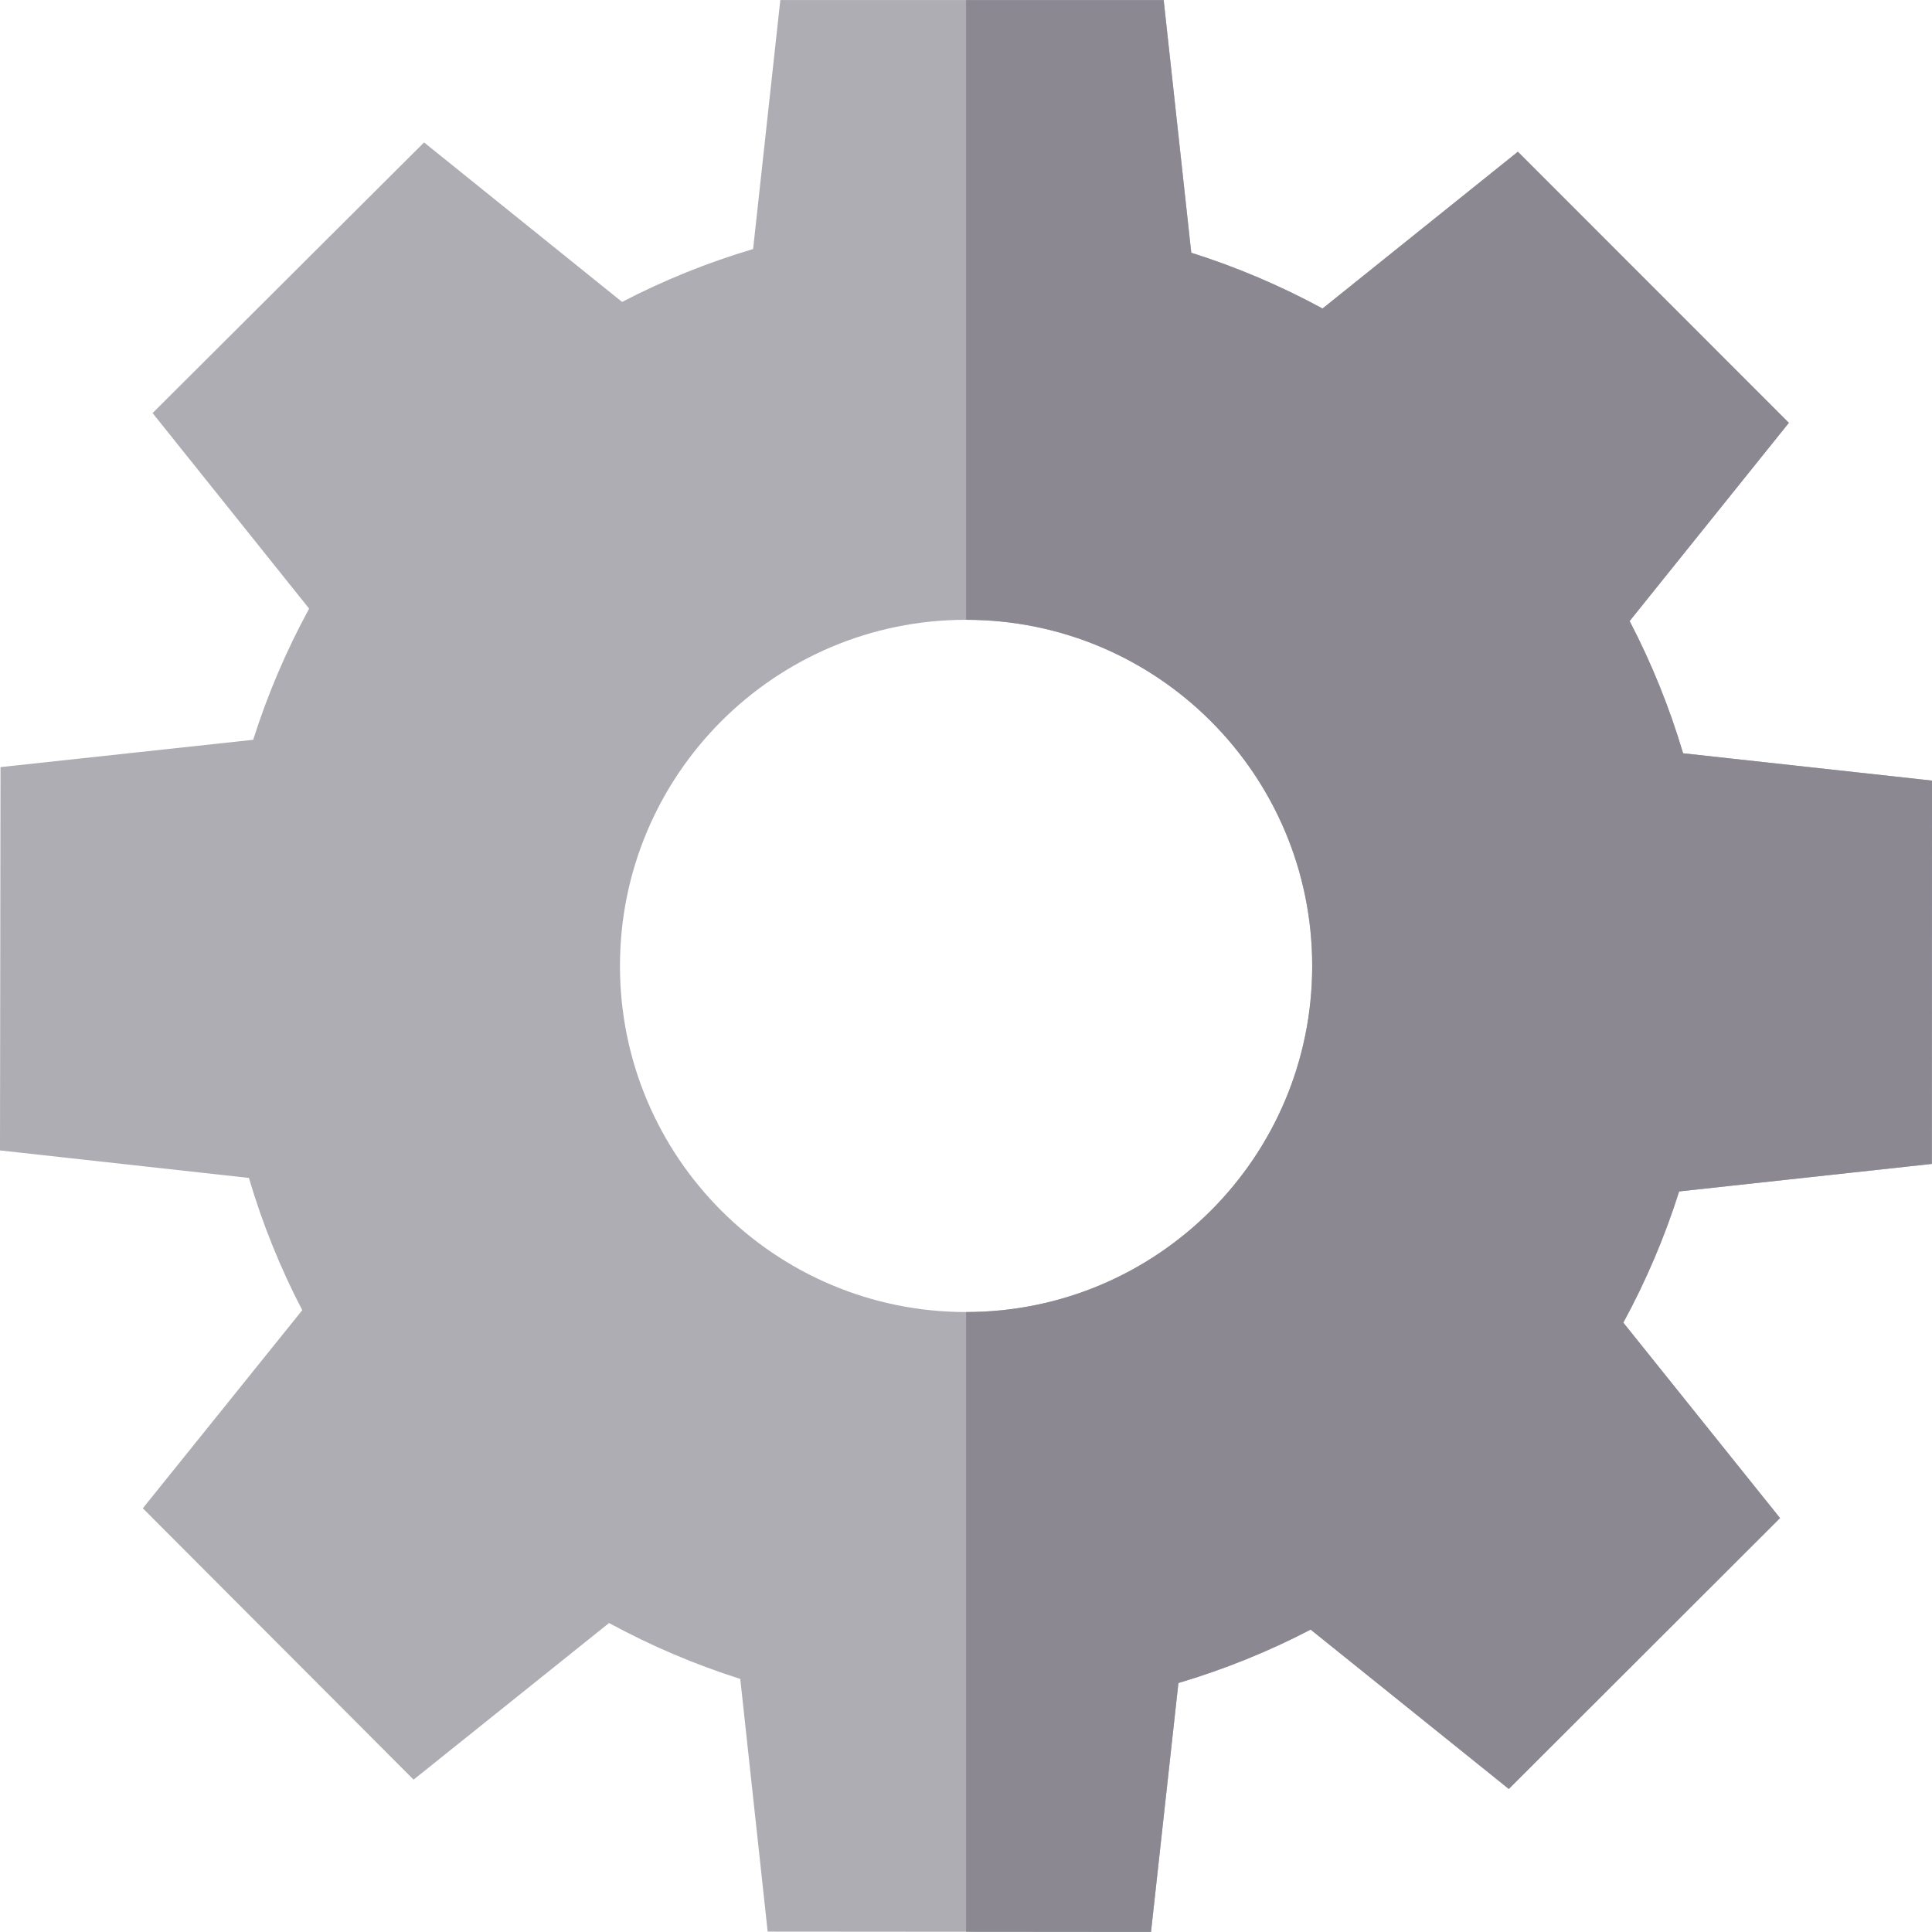
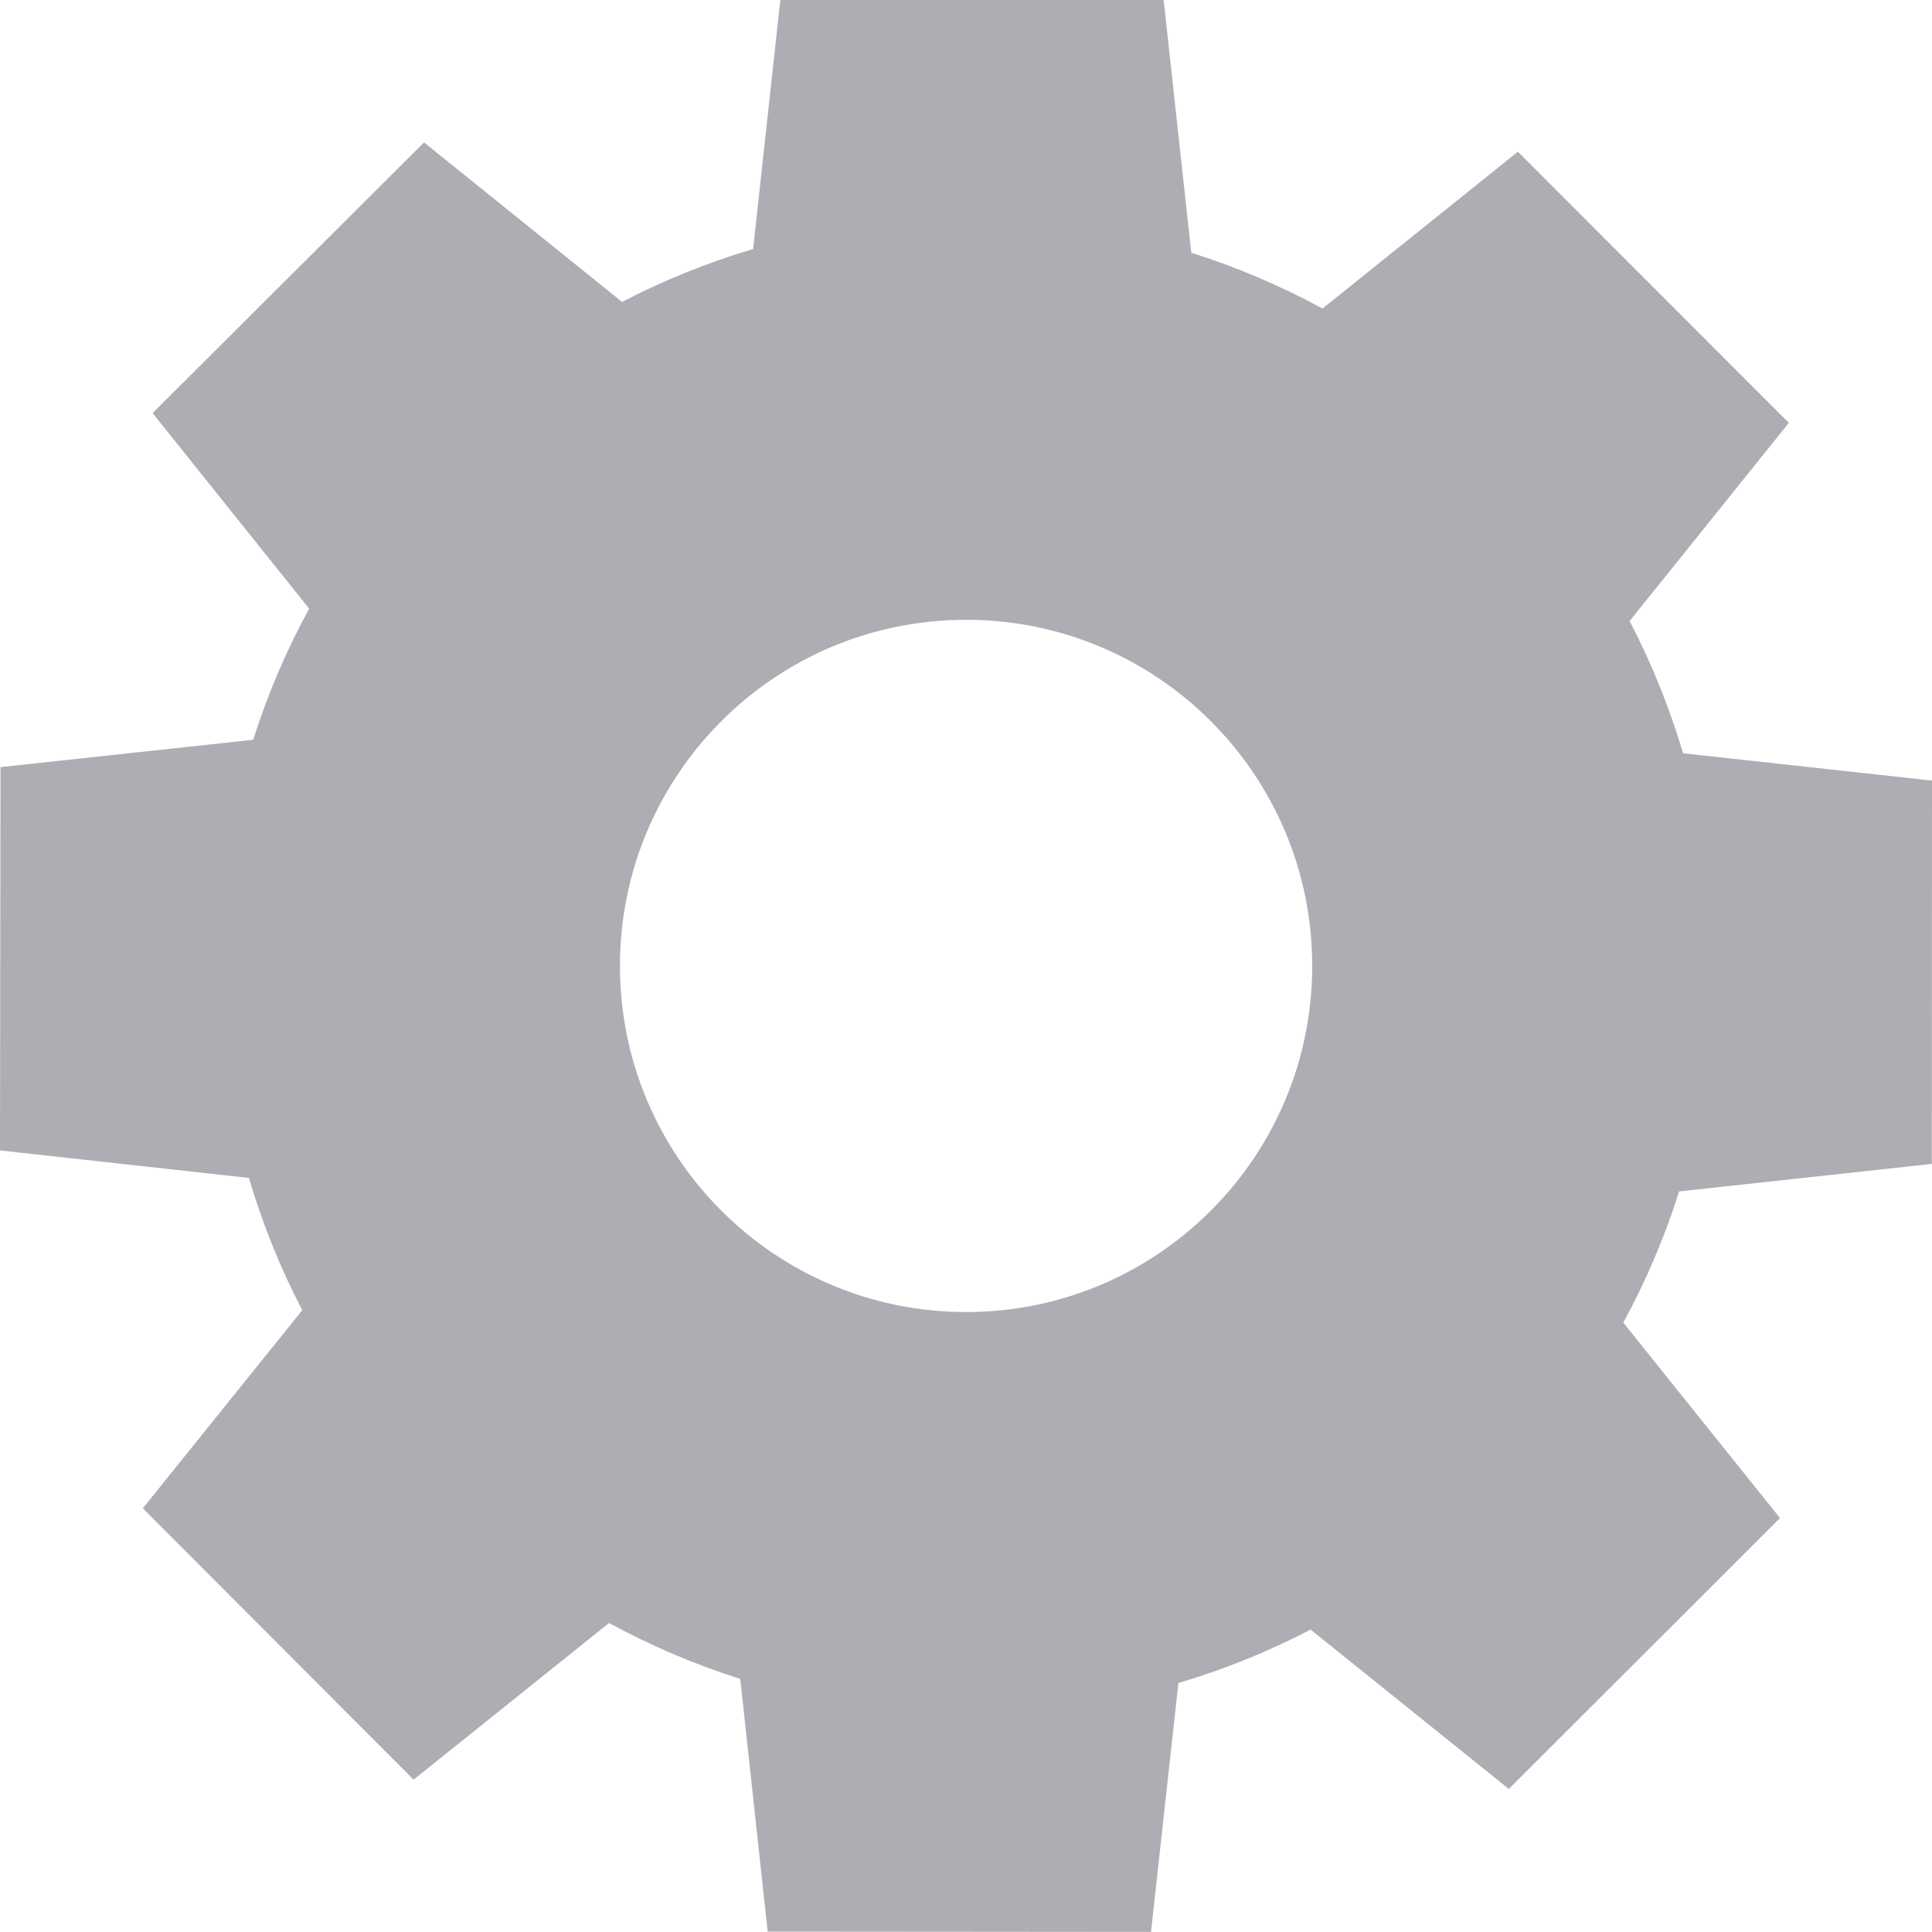
<svg xmlns="http://www.w3.org/2000/svg" version="1.1" id="Layer_1" x="0px" y="0px" viewBox="0 0 512 512" style="enable-background:new 0 0 512 512;" xml:space="preserve">
-   <path style="fill:#AEADB3;" d="M511.958,308.445L512,206.866l-65.964-7.24c-3.594-12.098-8.326-23.82-14.167-35.04l42.197-52.529  l-71.815-71.846L350.485,81.76c-11.116-6.039-22.754-10.98-34.789-14.783l-7.313-66.957H206.793l-7.209,65.975  c-11.983,3.552-23.611,8.243-34.727,14.02l-52.477-42.27l-71.94,71.721l41.486,51.829c-6.059,11.105-11.022,22.744-14.825,34.758  l-66.967,7.24L0,304.872l65.964,7.292c3.573,12.108,8.295,23.83,14.135,35.051L37.85,399.713l71.752,71.909l51.808-41.507  c11.116,6.049,22.744,11.001,34.769,14.814l7.261,66.967l52.581,0.042l49.008,0.042l7.261-65.964  c12.098-3.583,23.83-8.316,35.04-14.156l52.518,42.228l71.877-71.783l-41.528-51.787c6.039-11.116,10.991-22.754,14.793-34.779  L511.958,308.445z M256.021,347.706c-50.659,0-91.727-41.068-91.727-91.727s41.068-91.727,91.727-91.727  s91.727,41.068,91.727,91.727S306.68,347.706,256.021,347.706z" />
-   <path style="fill:#8B8892;" d="M444.991,315.738c-3.803,12.025-8.755,23.663-14.793,34.779l41.528,51.787l-71.877,71.783  l-52.518-42.228c-11.21,5.84-22.942,10.573-35.04,14.156l-7.261,65.964l-49.008-0.042V347.706c50.659,0,91.727-41.068,91.727-91.727  s-41.068-91.727-91.727-91.727V0.021h52.362l7.313,66.957c12.035,3.803,23.674,8.744,34.789,14.783l51.766-41.549l71.815,71.846  l-42.197,52.529c5.84,11.22,10.573,22.942,14.167,35.04l65.964,7.24l-0.042,101.579L444.991,315.738z" />
-   <g>
- </g>
-   <g>
- </g>
-   <g>
- </g>
-   <g>
- </g>
-   <g>
- </g>
-   <g>
- </g>
-   <g>
- </g>
-   <g>
- </g>
-   <g>
- </g>
-   <g>
- </g>
-   <g>
- </g>
-   <g>
- </g>
-   <g>
- </g>
-   <g>
- </g>
-   <g>
- </g>
+   <path style="fill:#AEADB3;" d="M511.958,308.445L512,206.866l-65.964-7.24c-3.594-12.098-8.326-23.82-14.167-35.04l42.197-52.529  l-71.815-71.846L350.485,81.76c-11.116-6.039-22.754-10.98-34.789-14.783l-7.313-66.957H206.793l-7.209,65.975  c-11.983,3.552-23.611,8.243-34.727,14.02l-52.477-42.27l-71.94,71.721l41.486,51.829c-6.059,11.105-11.022,22.744-14.825,34.758  l-66.967,7.24L0,304.872l65.964,7.292c3.573,12.108,8.295,23.83,14.135,35.051L37.85,399.713l71.752,71.909l51.808-41.507  c11.116,6.049,22.744,11.001,34.769,14.814l7.261,66.967l52.581,0.042l49.008,0.042l7.261-65.964  c12.098-3.583,23.83-8.316,35.04-14.156l52.518,42.228l71.877-71.783l-41.528-51.787c6.039-11.116,10.991-22.754,14.793-34.779  L511.958,308.445z M256.021,347.706c-50.659,0-91.727-41.068-91.727-91.727s41.068-91.727,91.727-91.727  s91.727,41.068,91.727,91.727S306.68,347.706,256.021,347.706z,M444.991,315.738c-3.803,12.025-8.755,23.663-14.793,34.779l41.528,51.787l-71.877,71.783  l-52.518-42.228c-11.21,5.84-22.942,10.573-35.04,14.156l-7.261,65.964l-49.008-0.042V347.706c50.659,0,91.727-41.068,91.727-91.727  s-41.068-91.727-91.727-91.727V0.021h52.362l7.313,66.957c12.035,3.803,23.674,8.744,34.789,14.783l51.766-41.549l71.815,71.846  l-42.197,52.529c5.84,11.22,10.573,22.942,14.167,35.04l65.964,7.24l-0.042,101.579L444.991,315.738z" />
</svg>
